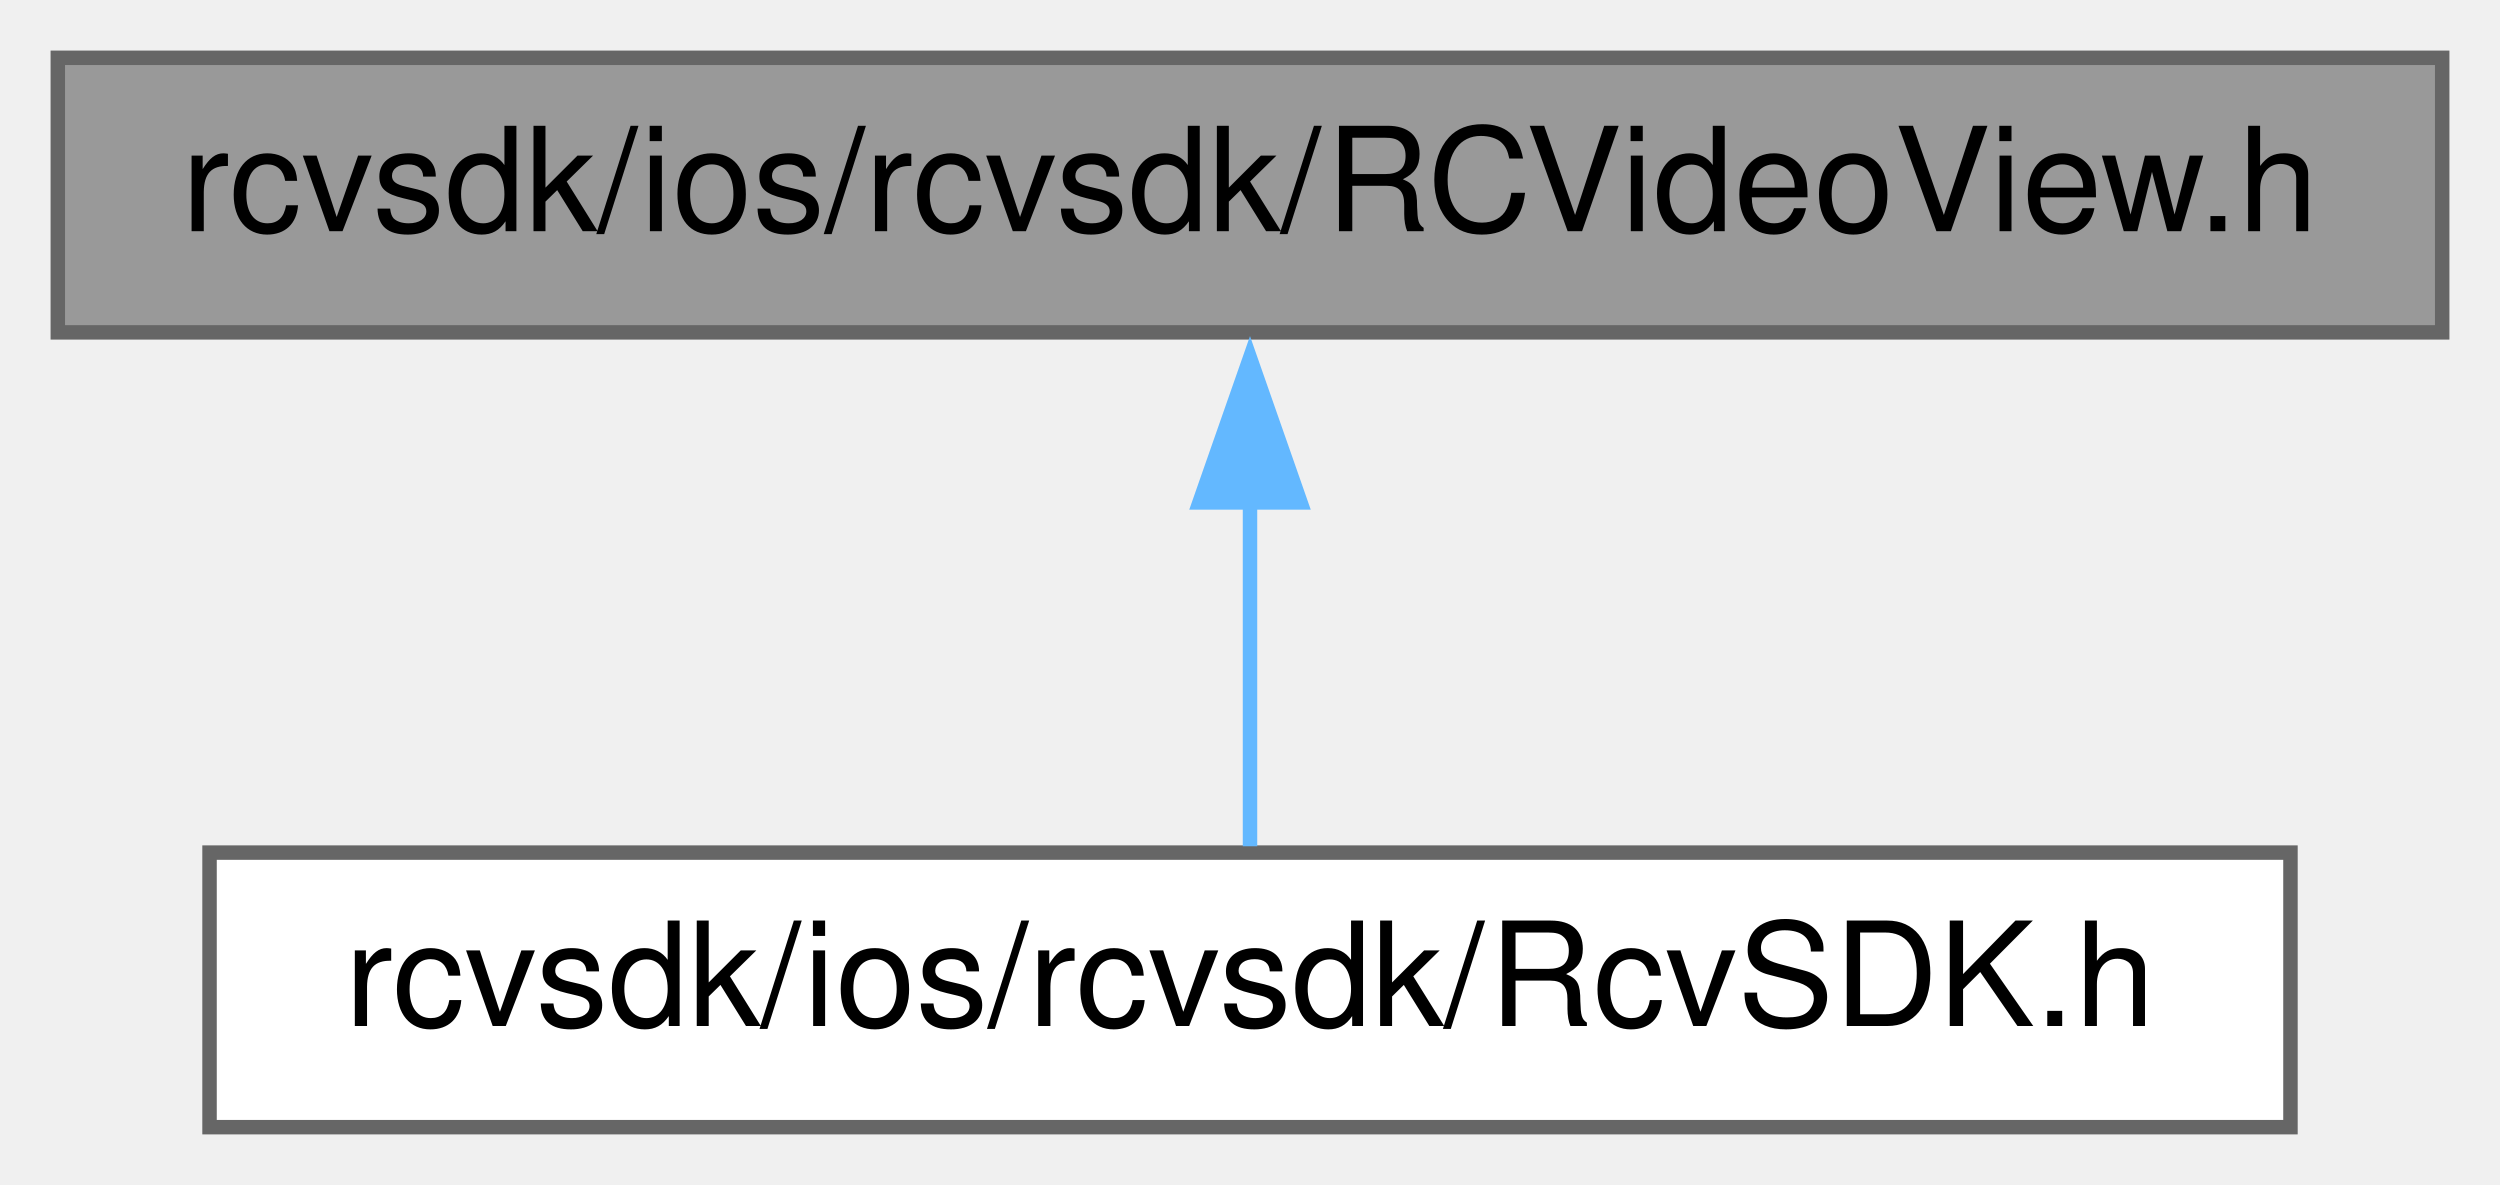
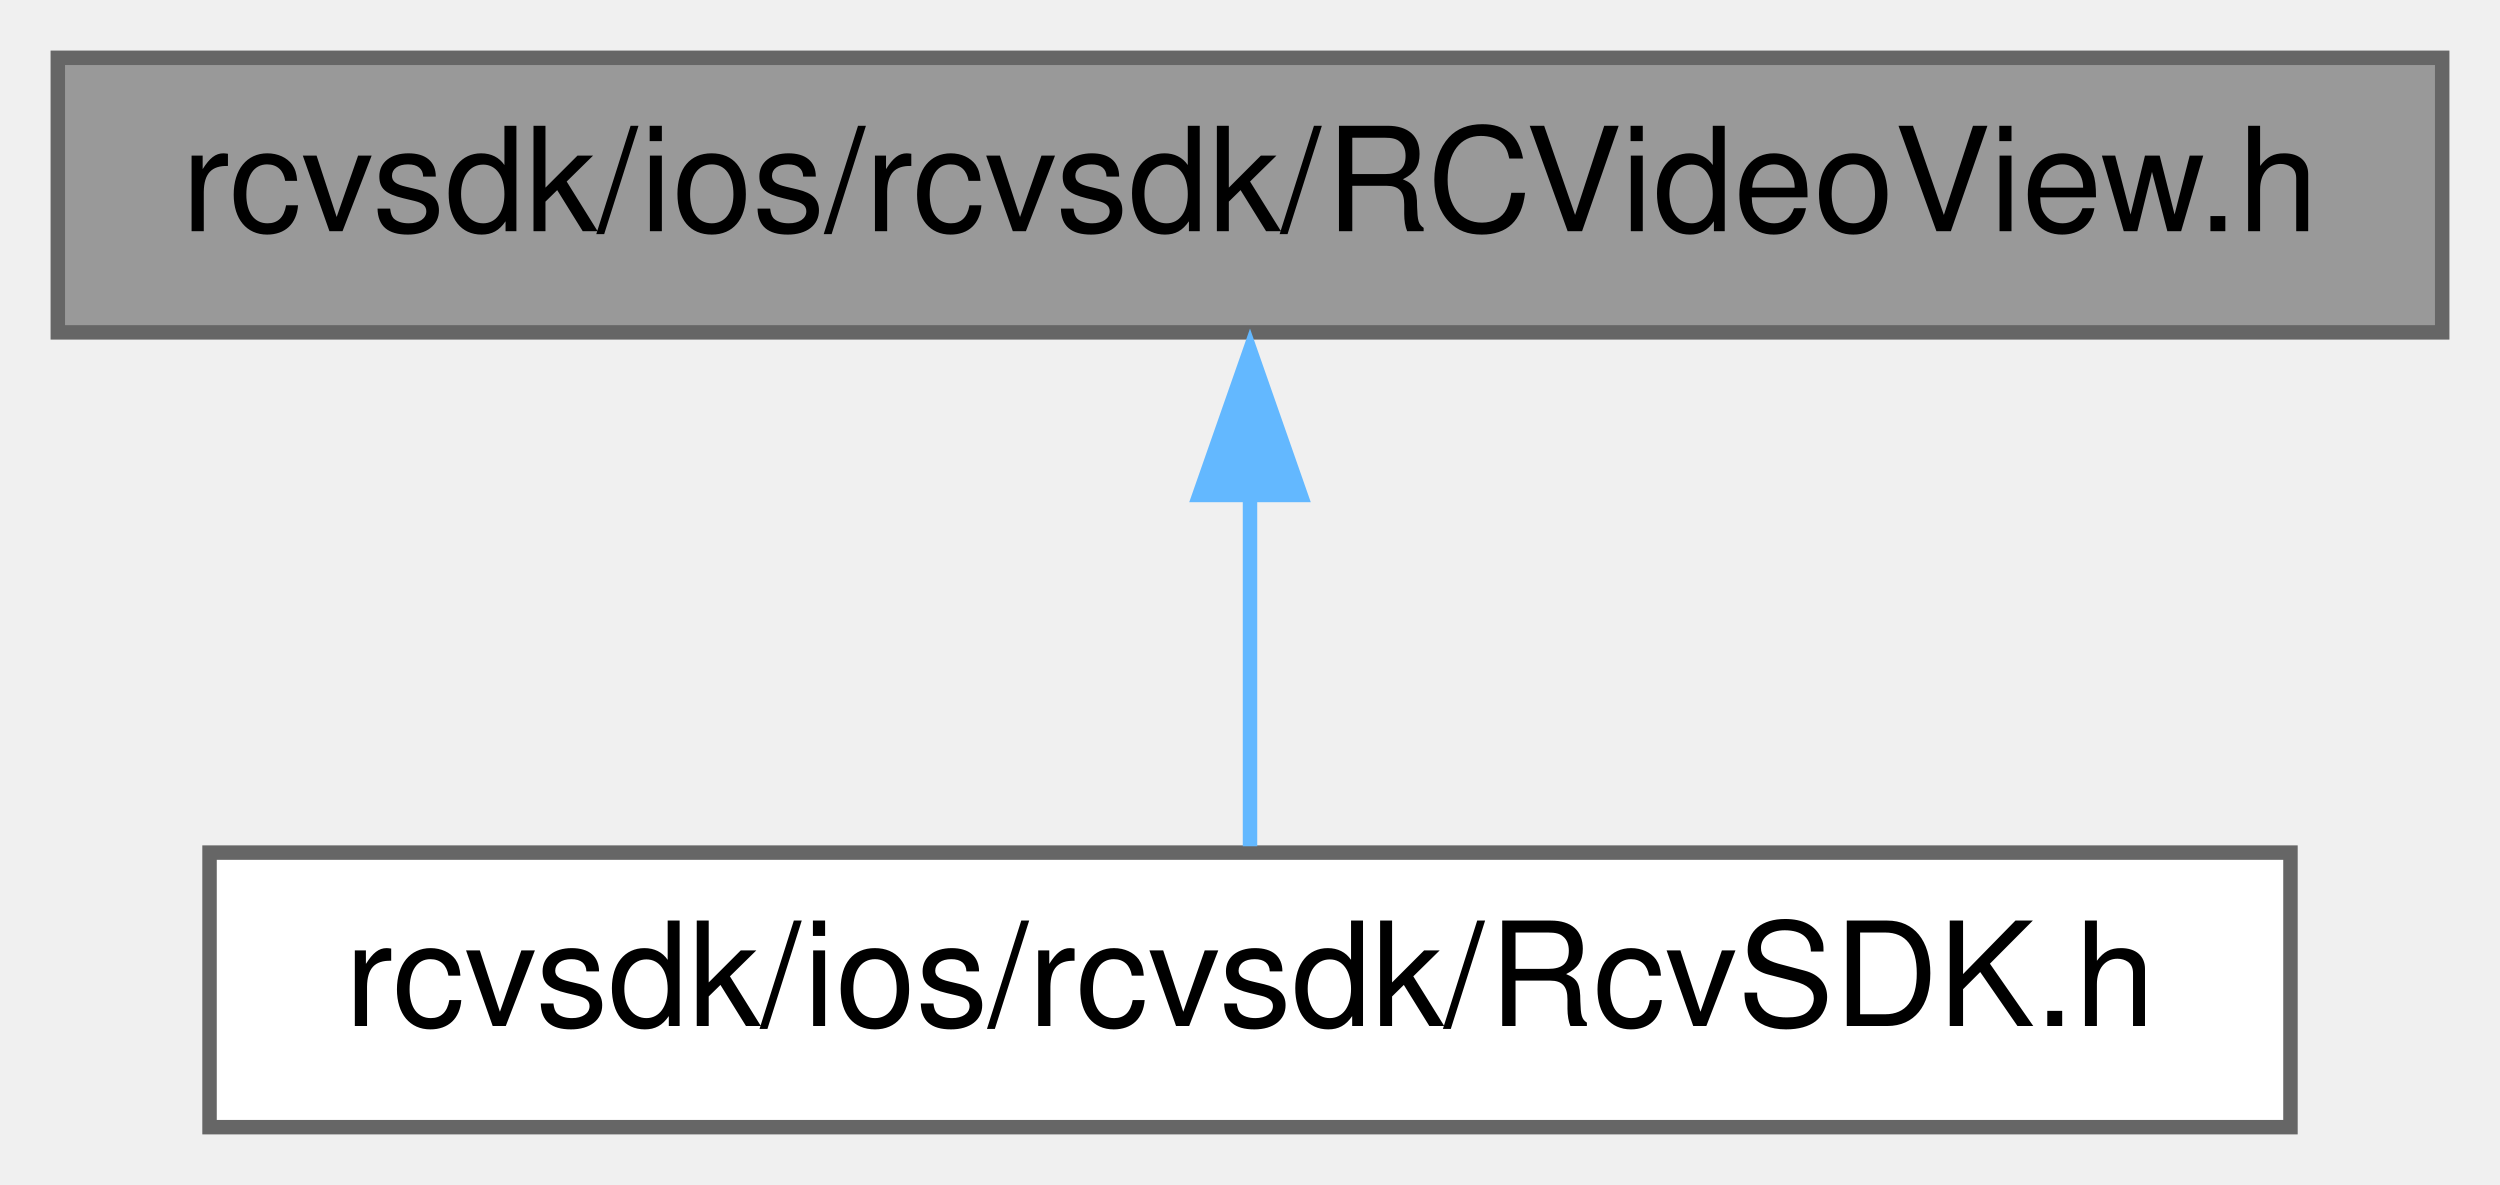
<svg xmlns="http://www.w3.org/2000/svg" xmlns:xlink="http://www.w3.org/1999/xlink" width="173pt" height="82pt" viewBox="0.00 0.00 173.00 82.00">
  <g id="graph0" class="graph" transform="scale(1 1) rotate(0) translate(4 78)">
    <g id="node1" class="node">
      <g id="a_node1">
        <a xlink:title=" ">
          <polygon fill="#999999" stroke="#666666" points="165,-74 0,-74 0,-55 165,-55 165,-74" />
          <text text-anchor="middle" x="82.5" y="-62" font-family="Helvetica,sans-Serif" font-size="10.00">rcvsdk/ios/rcvsdk/RCVideoView.h</text>
        </a>
      </g>
    </g>
    <g id="node2" class="node">
      <g id="a_node2">
        <a xlink:href="_rcv_s_d_k_8h.html" target="_top" xlink:title=" ">
          <polygon fill="white" stroke="#666666" points="154.5,-19 10.5,-19 10.5,0 154.5,0 154.5,-19" />
          <text text-anchor="middle" x="82.5" y="-7" font-family="Helvetica,sans-Serif" font-size="10.00">rcvsdk/ios/rcvsdk/RcvSDK.h</text>
        </a>
      </g>
    </g>
    <g id="edge1" class="edge">
-       <path fill="none" stroke="#63b8ff" d="M82.5,-43.35C82.5,-35.1 82.5,-25.97 82.5,-19.44" />
-       <polygon fill="#63b8ff" stroke="#63b8ff" points="79,-43.23 82.5,-53.23 86,-43.23 79,-43.23" />
+       <path fill="none" stroke="#63b8ff" d="M82.5,-43.93C82.5,-35.53 82.5,-26.13 82.5,-19.44" />
+       <polygon fill="#63b8ff" stroke="#63b8ff" points="79,-43.75 82.5,-53.75 86,-43.75 79,-43.75" />
    </g>
  </g>
</svg>
